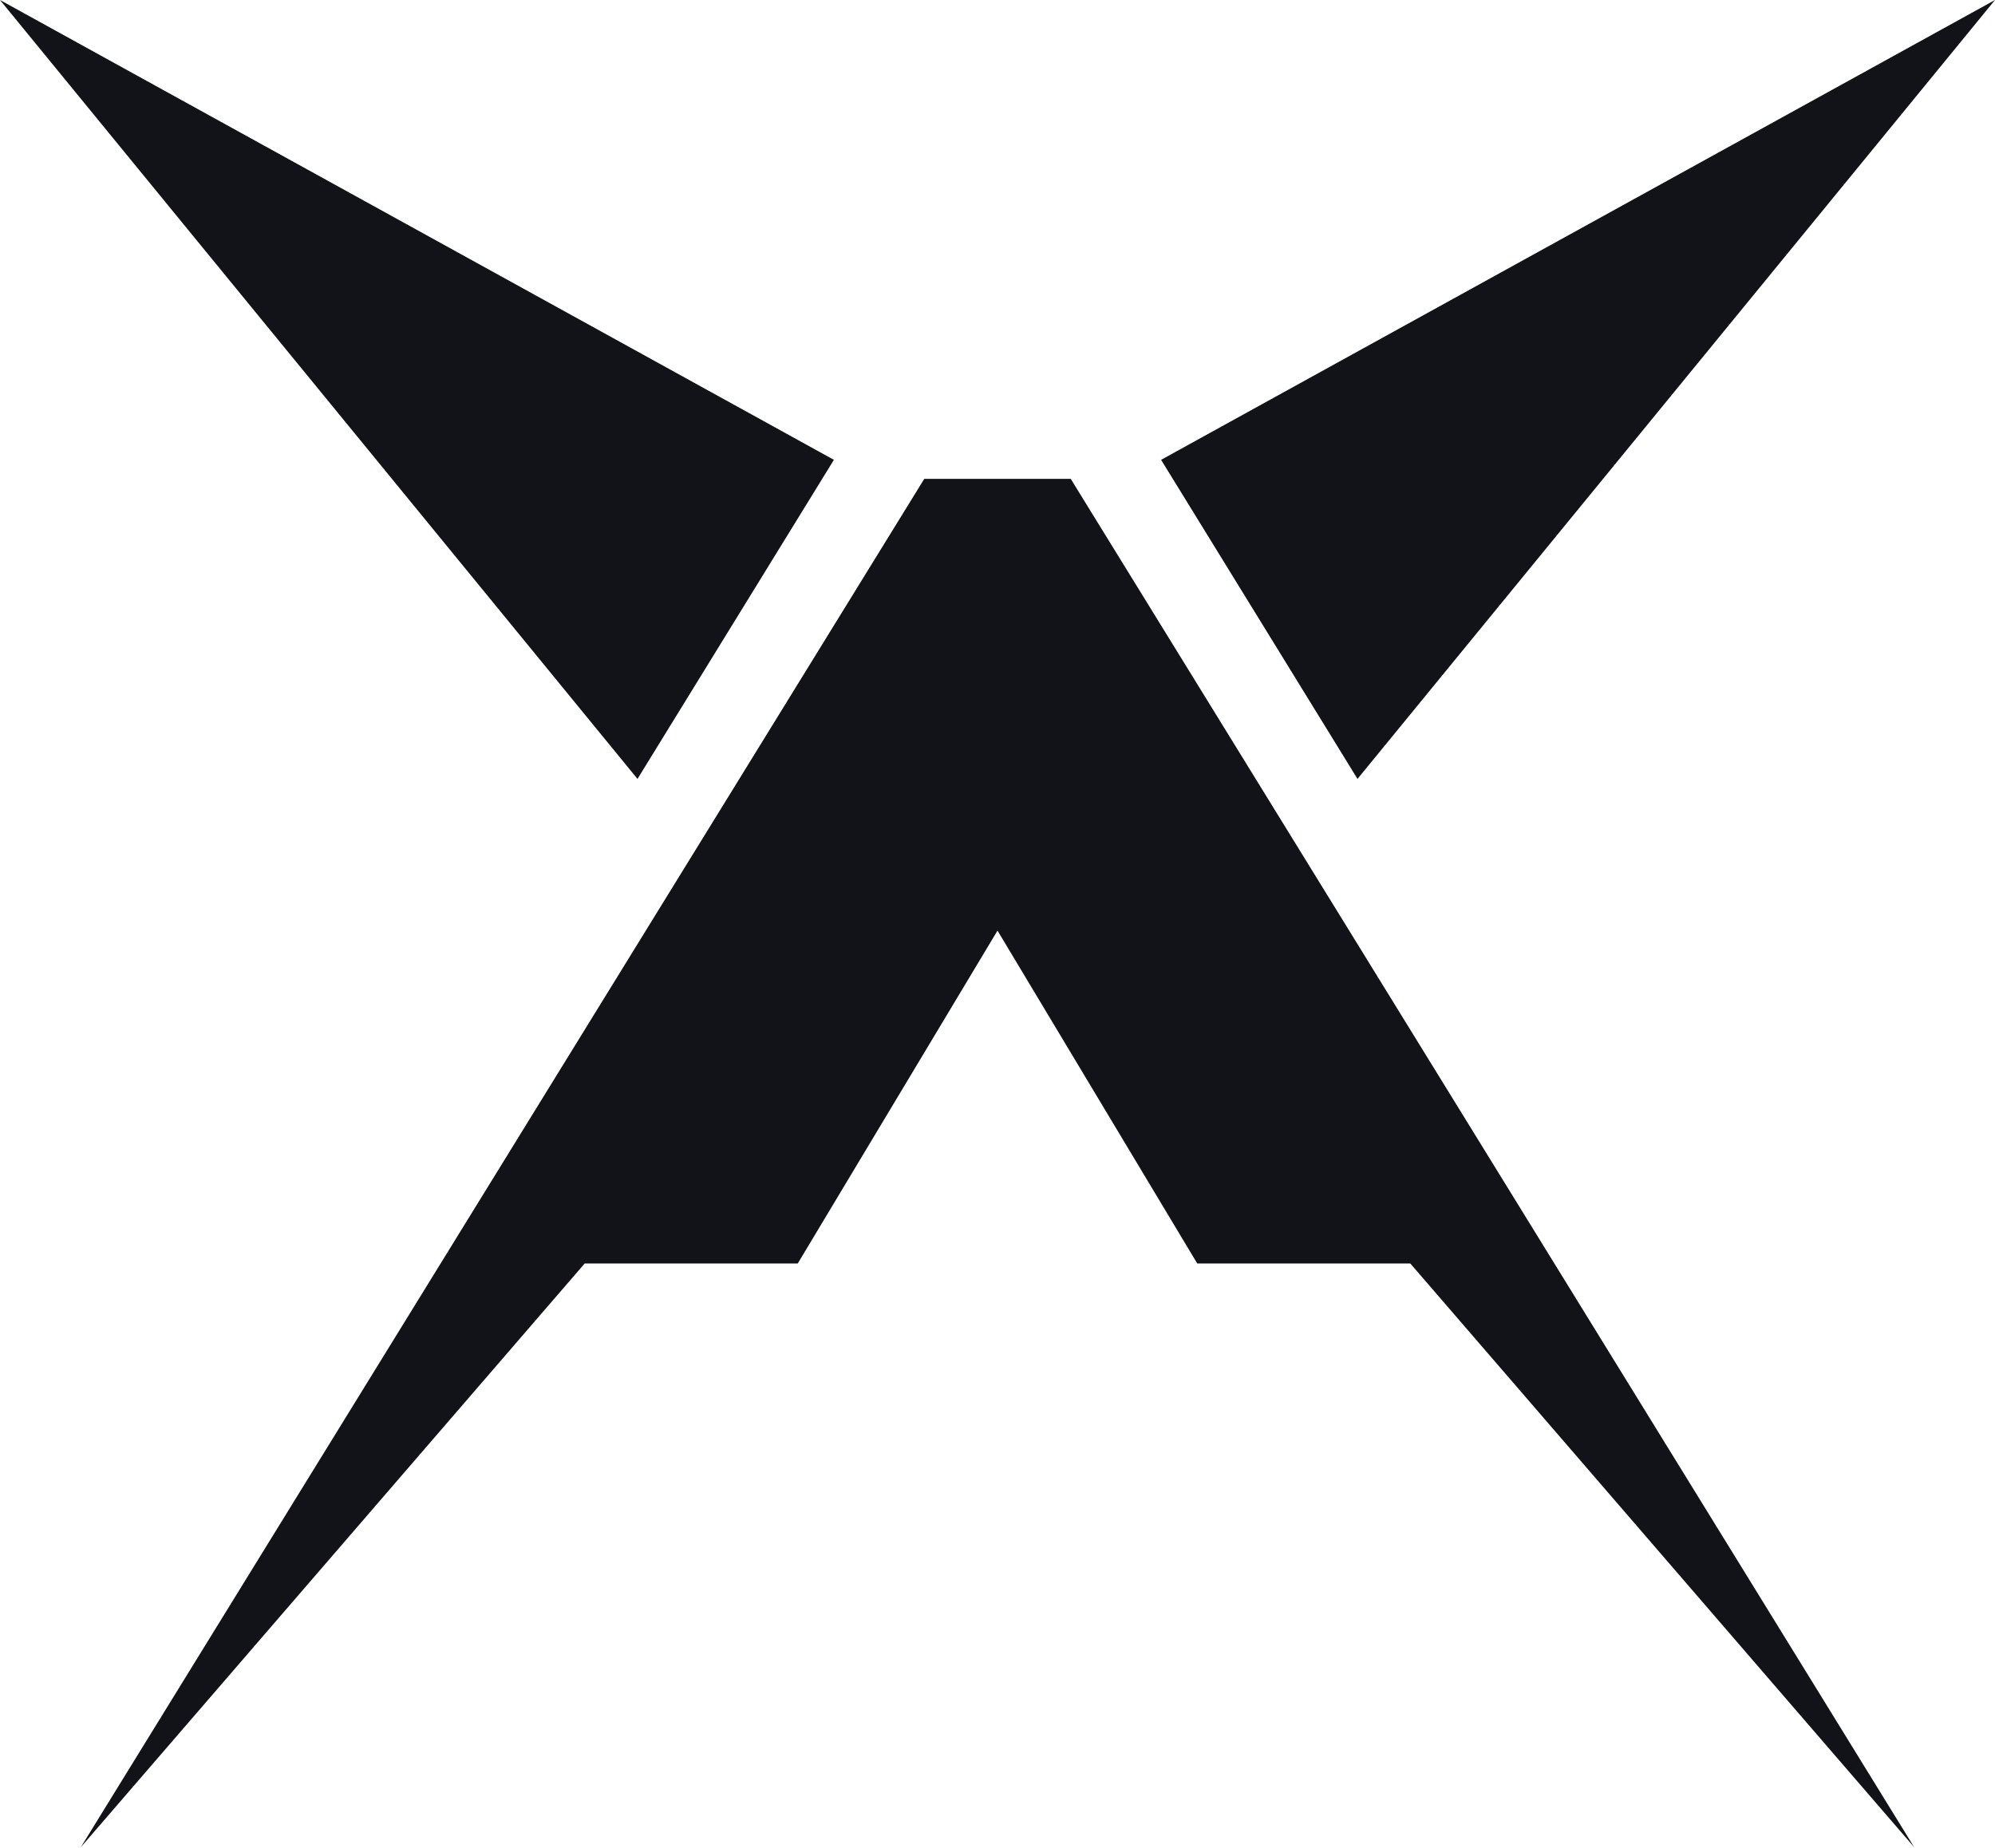
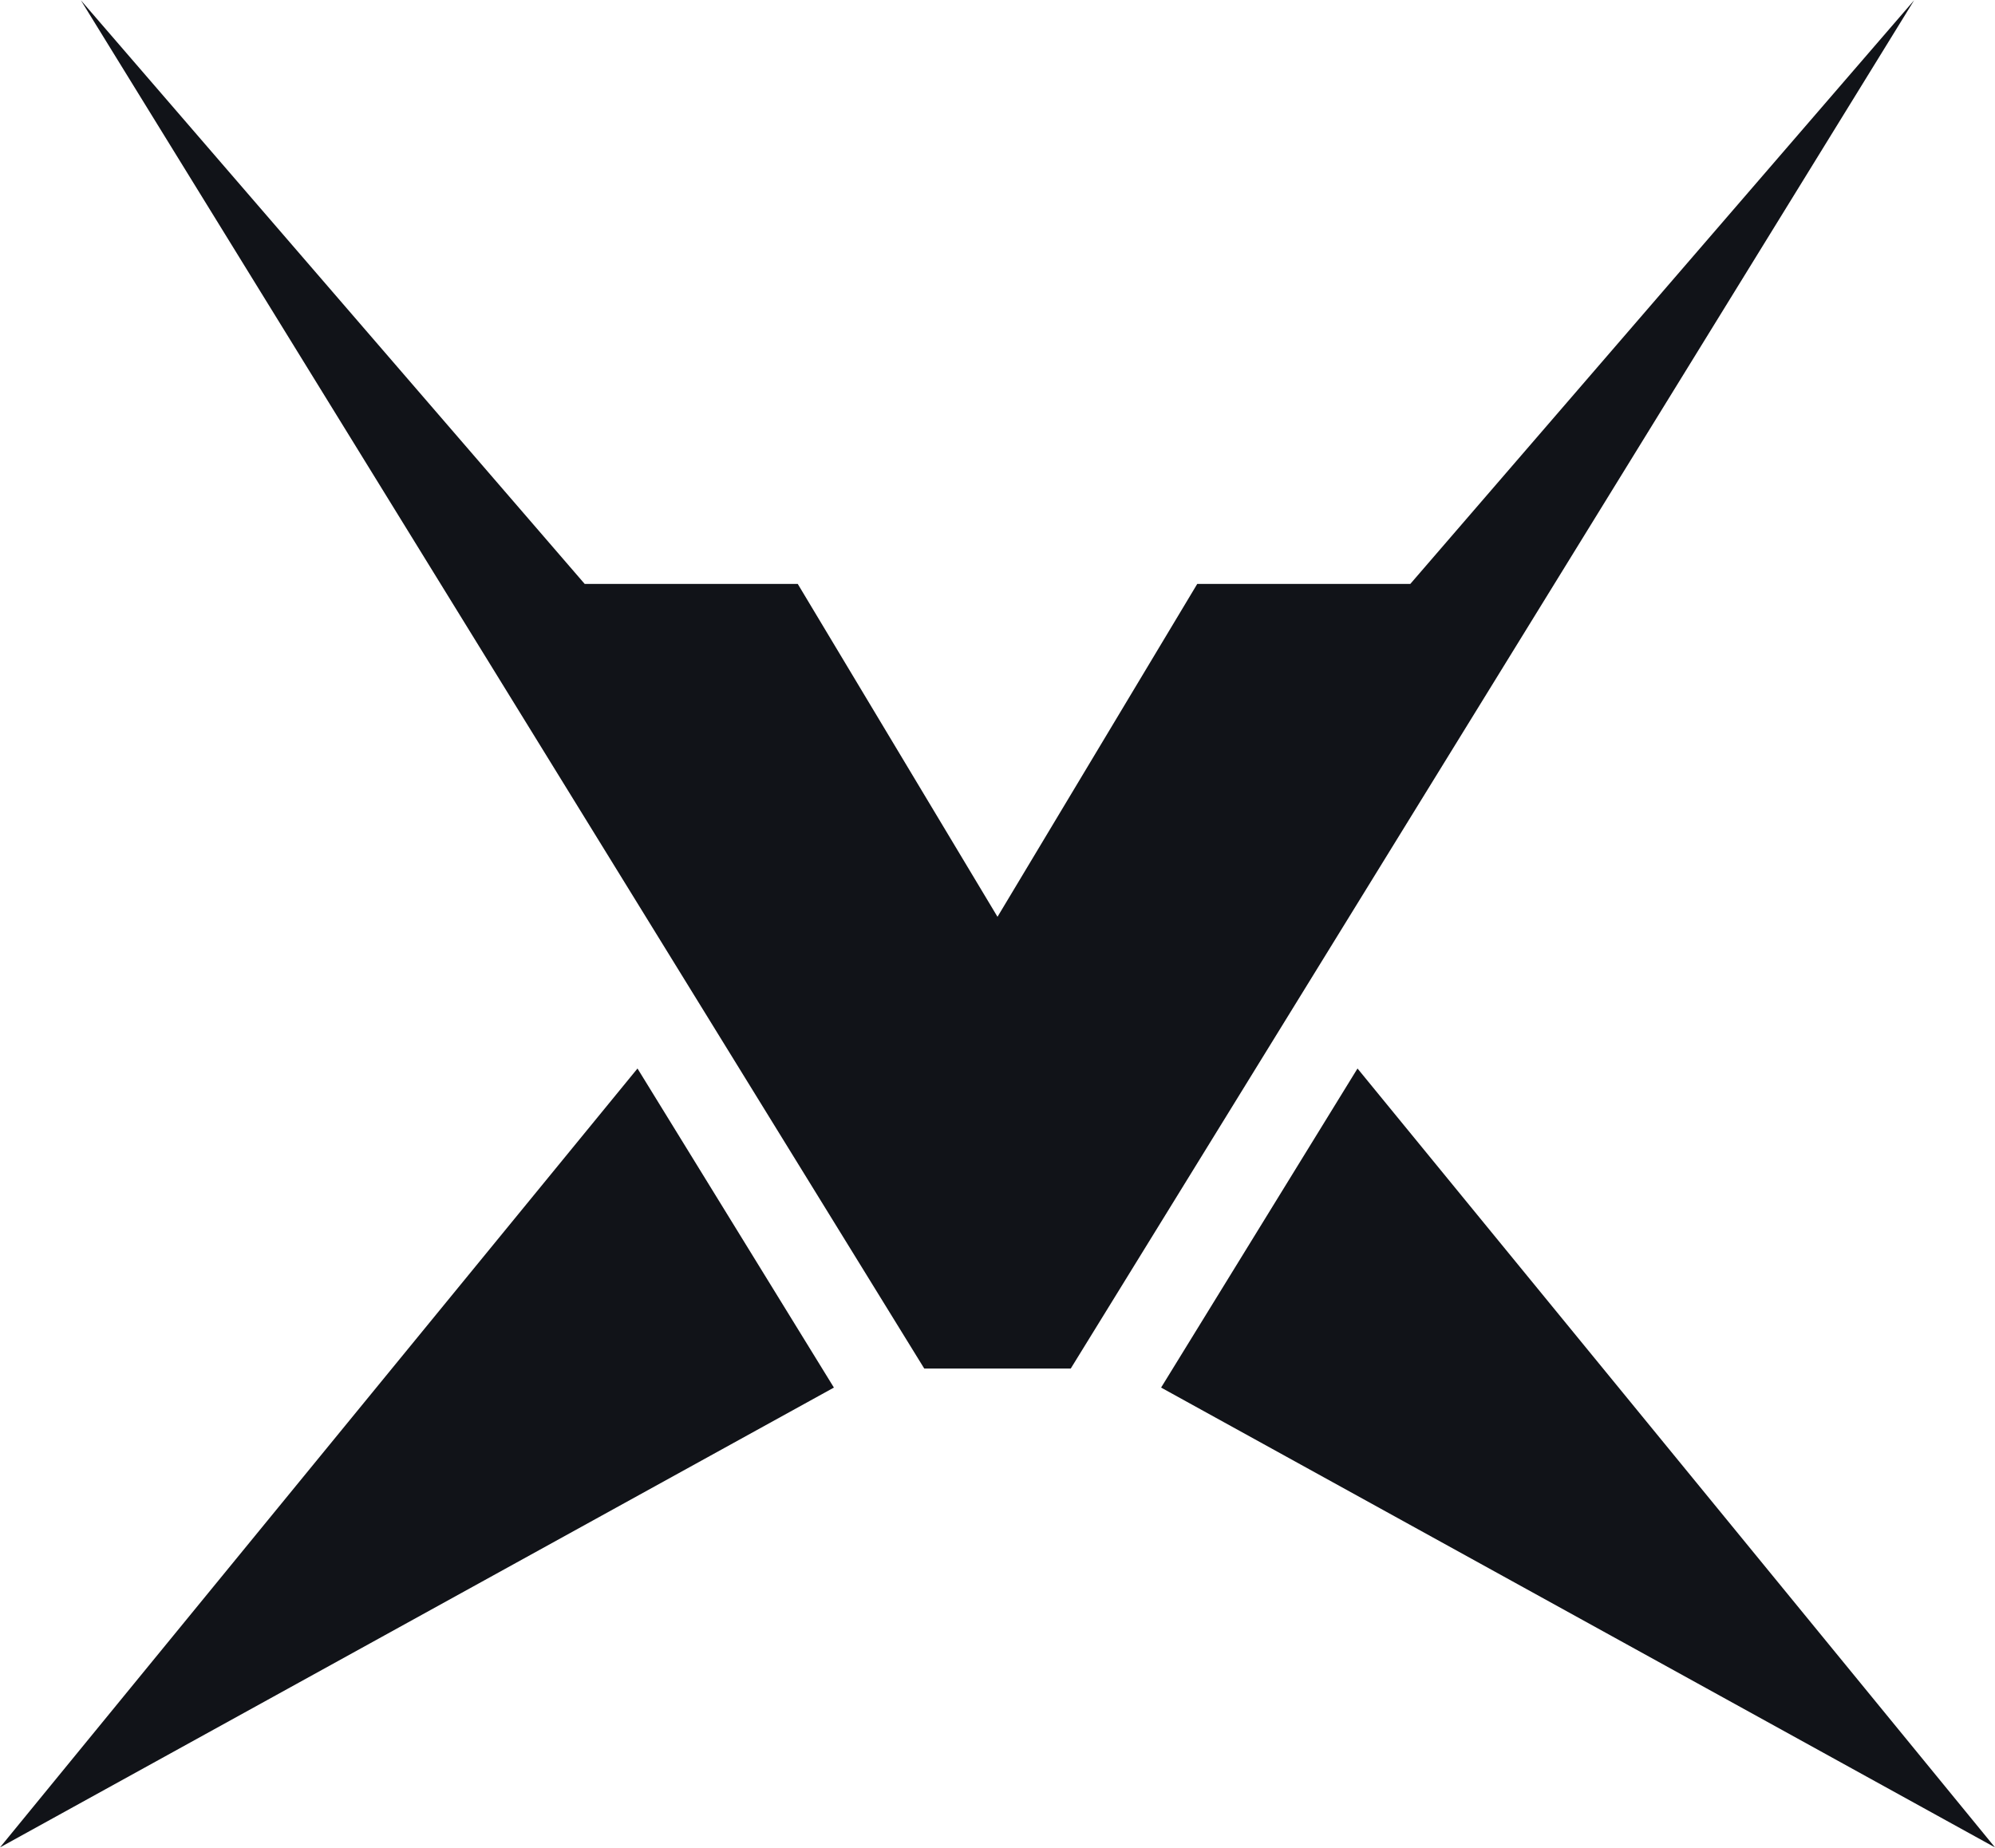
<svg xmlns="http://www.w3.org/2000/svg" viewBox="0 0 419.5 388.5" role="img" aria-label="EvoSoft">
-   <path fill="#111318" d="M17 388.45L122.95 265.7L167.75 265.7L209.75 195.7L251.75 265.7L296.55 265.7L402.5 388.45L225.15 100.7L194.35 100.7ZM0 0L134.05 163.8L175.35 96.7ZM419.5 0L244.15 96.7L285.45 163.8Z" />
+   <path fill="#111318" d="M17 0.05L122.95 122.8L167.75 122.8L209.75 192.8L251.75 122.8L296.55 122.8L402.5 0.05L225.15 287.8L194.35 287.8ZM0 388.5L134.05 224.7L175.35 291.8ZM419.5 388.5L244.15 291.8L285.45 224.7Z" />
</svg>
